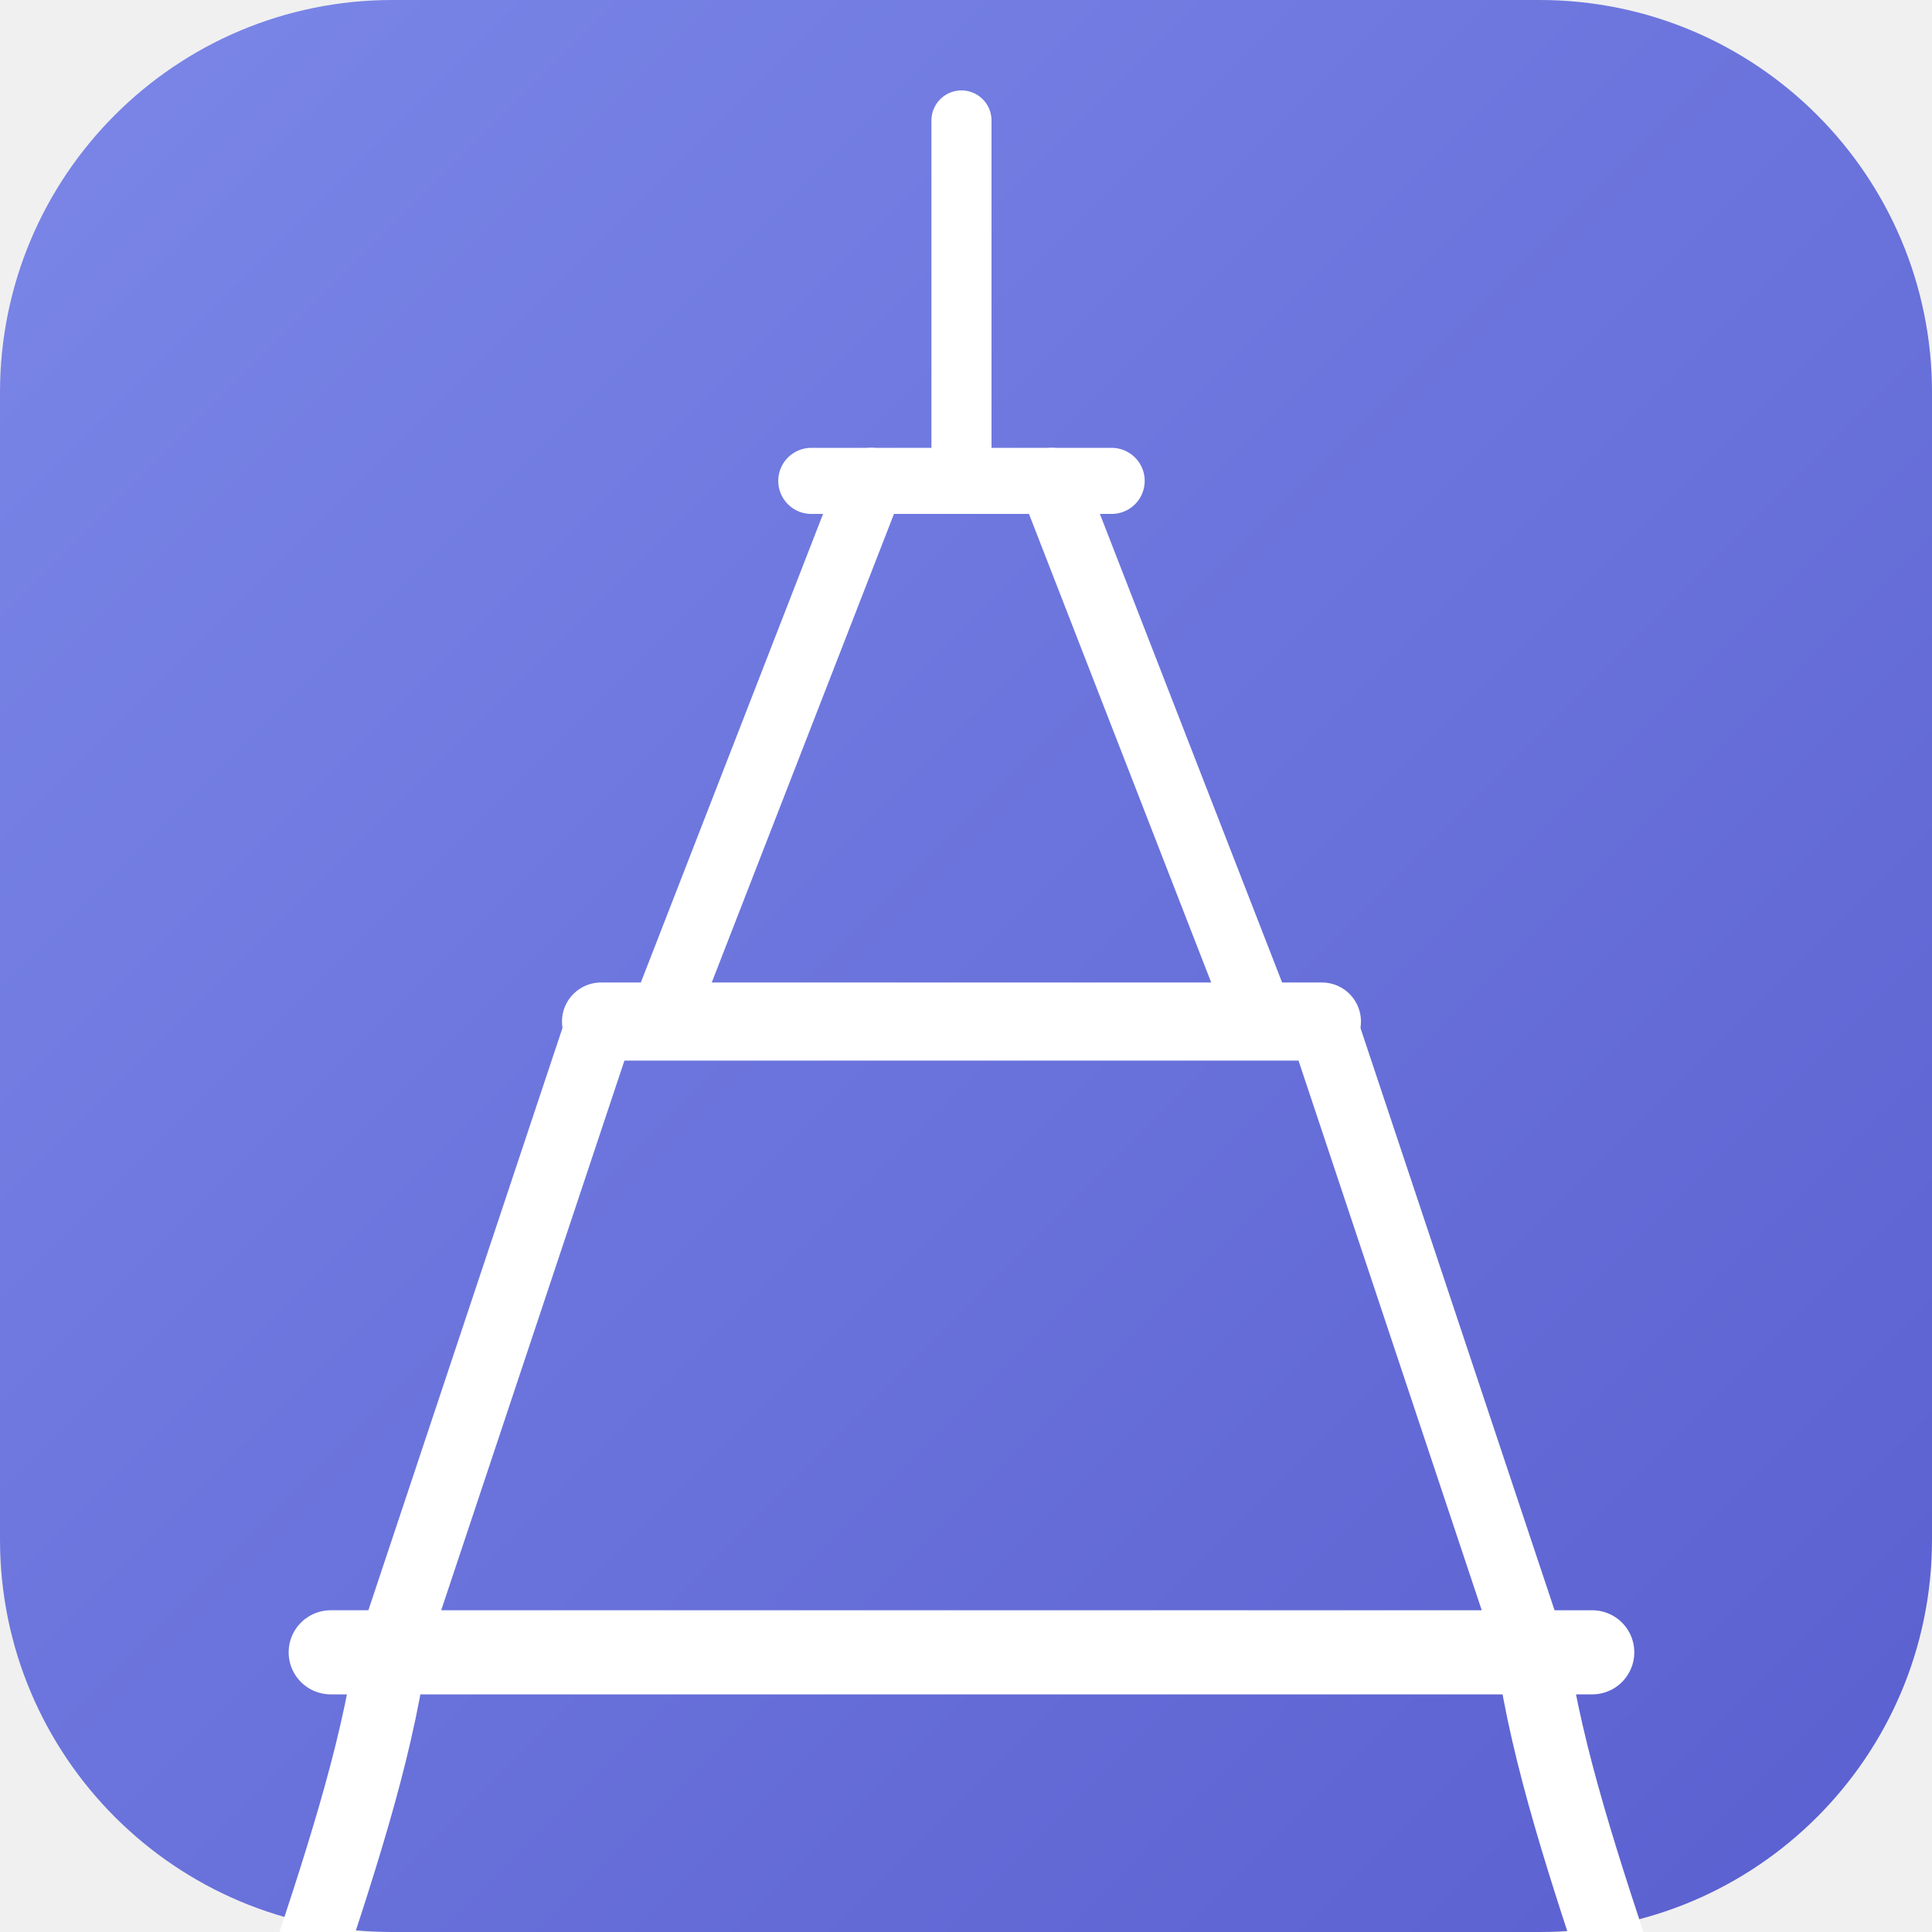
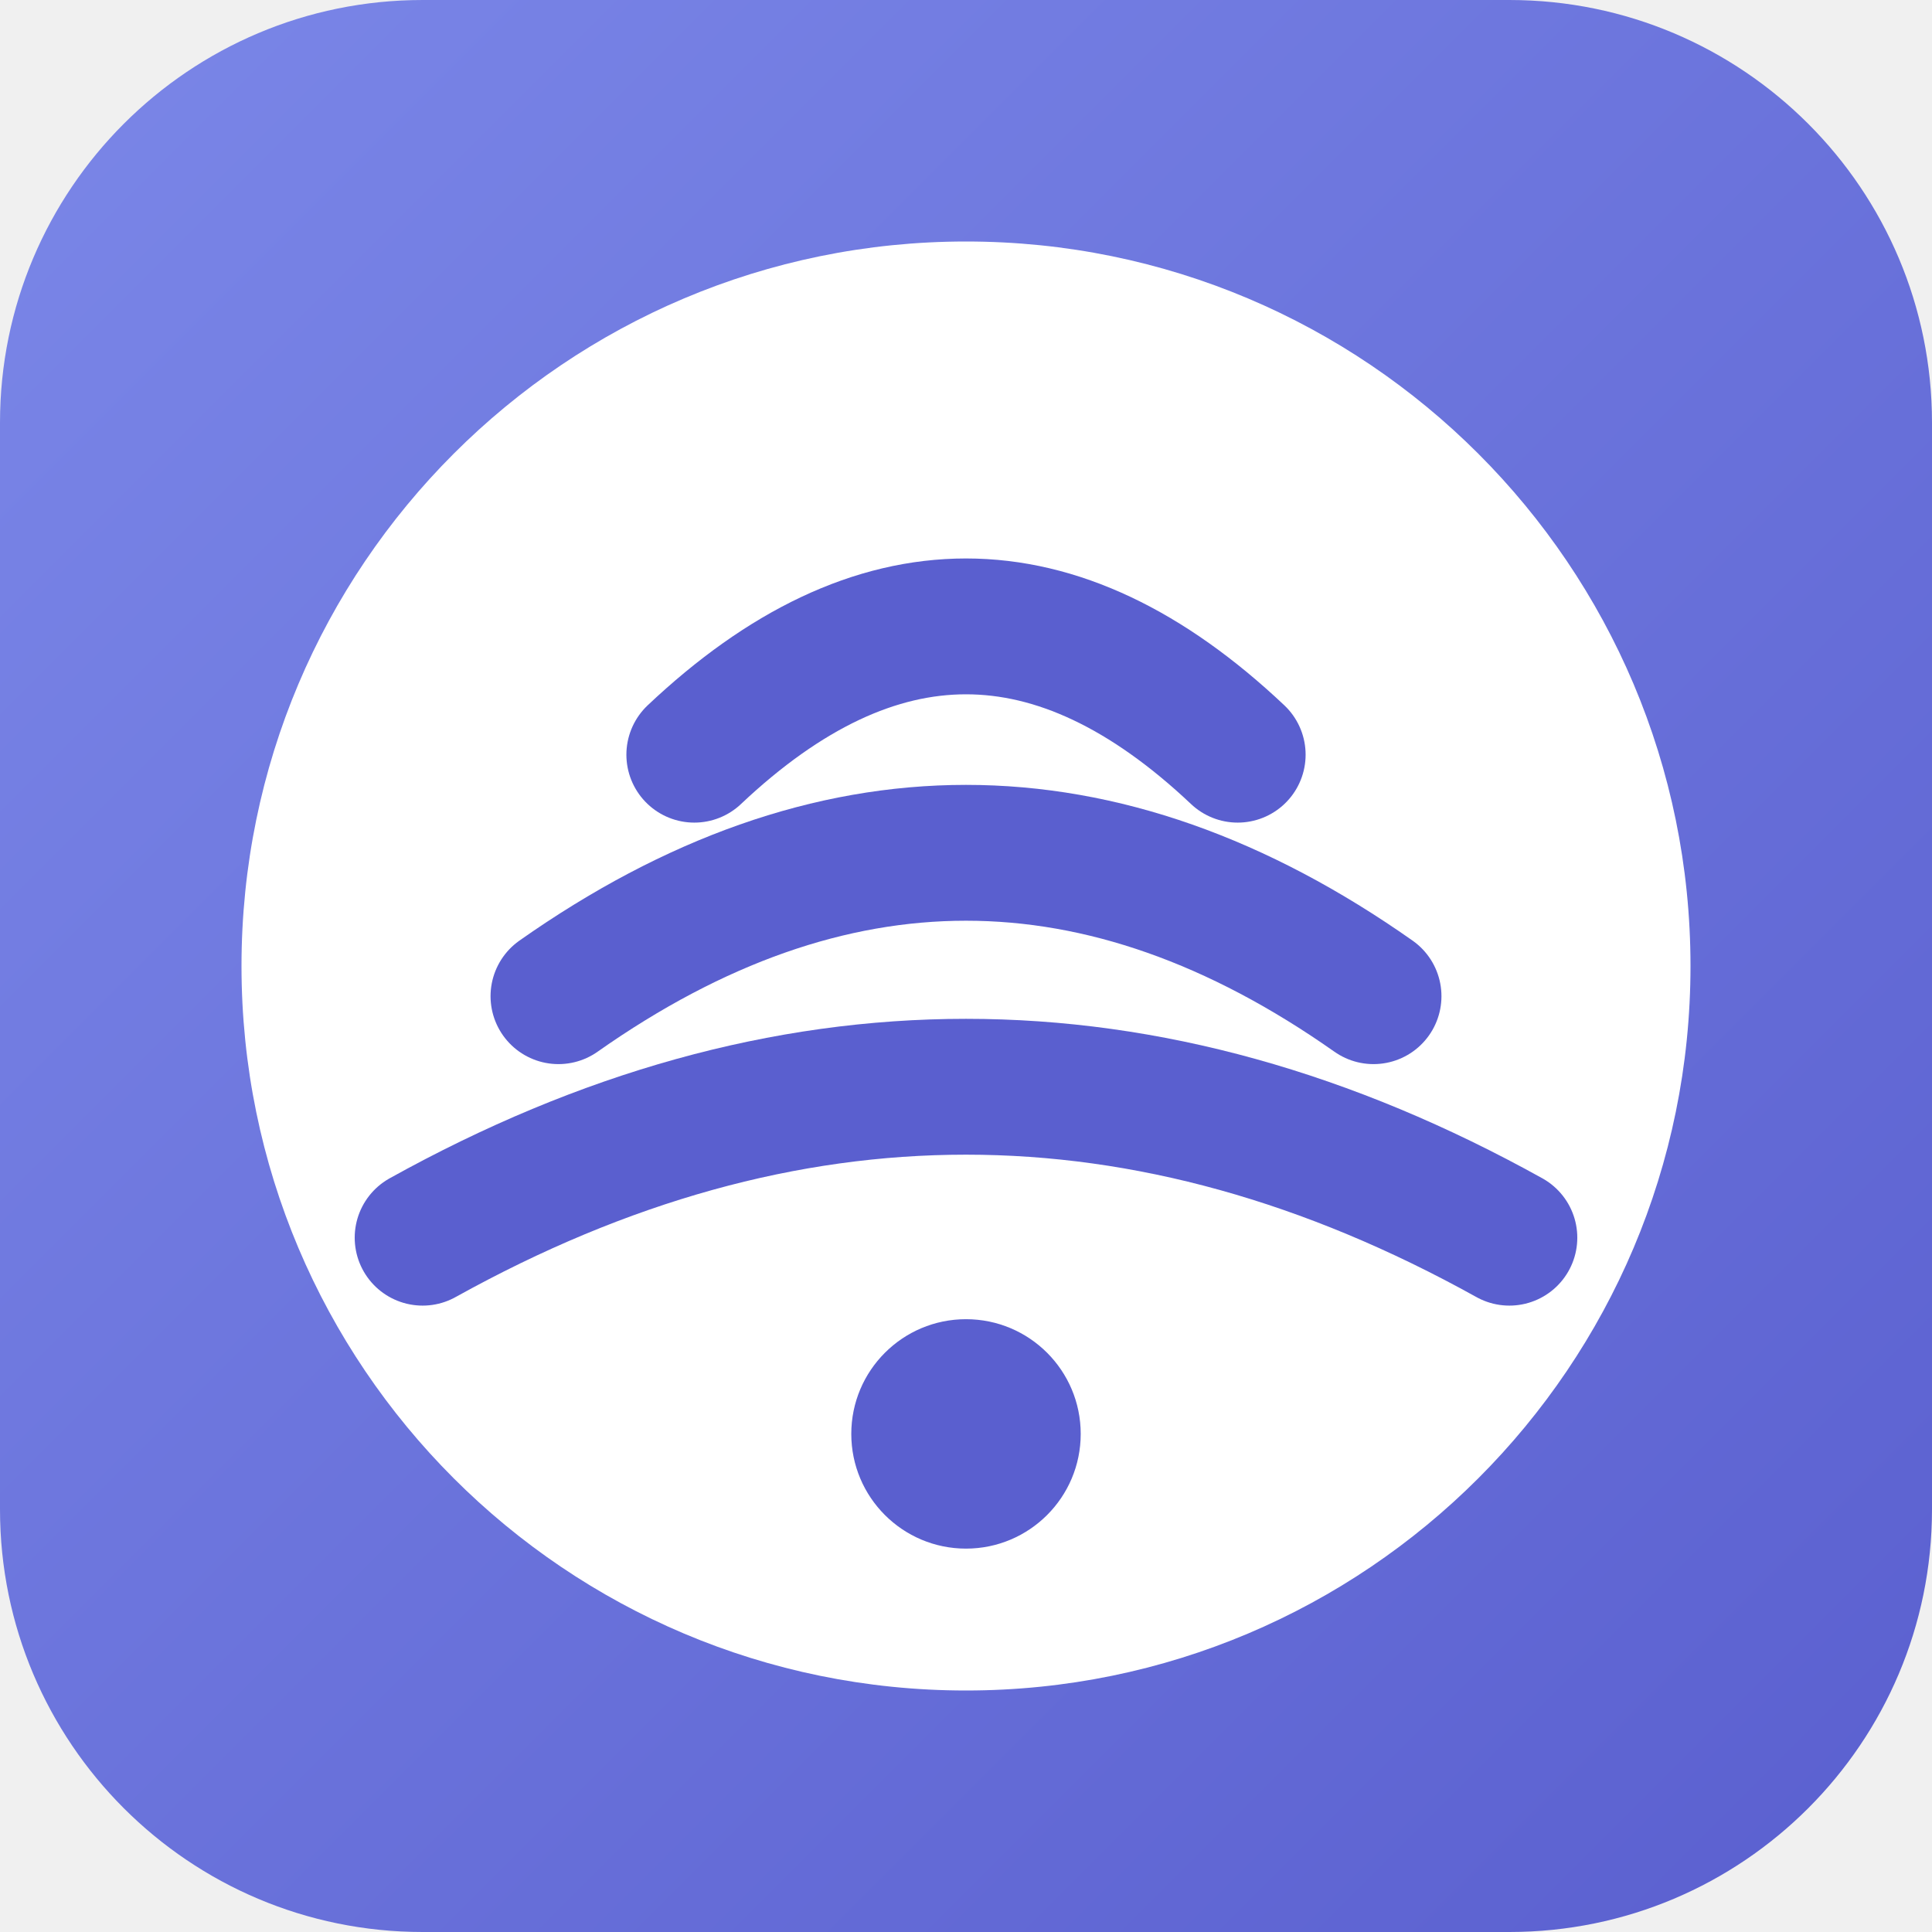
<svg xmlns="http://www.w3.org/2000/svg" viewBox="0 0 64 64" width="64" height="64">
  <defs>
    <linearGradient id="bg" x1="0" y1="0" x2="1" y2="1">
      <stop offset="0%" stop-color="#7b87e8" />
      <stop offset="100%" stop-color="#5a5fcf" />
    </linearGradient>
  </defs>
-   <rect width="64" height="64" rx="13" fill="url(#bg)" />
-   <g transform="translate(2,2) scale(0.995)">
-     <line x1="30" y1="2" x2="30" y2="14" stroke="white" stroke-width="2" stroke-linecap="round" />
-     <line x1="25" y1="14" x2="35" y2="14" stroke="white" stroke-width="2.2" stroke-linecap="round" />
-     <line x1="27" y1="14" x2="20" y2="32" stroke="white" stroke-width="2.2" stroke-linecap="round" />
-     <line x1="33" y1="14" x2="40" y2="32" stroke="white" stroke-width="2.2" stroke-linecap="round" />
-     <line x1="18" y1="32" x2="42" y2="32" stroke="white" stroke-width="2.6" stroke-linecap="round" />
-     <line x1="18" y1="32" x2="11" y2="53" stroke="white" stroke-width="2.3" stroke-linecap="round" />
-     <line x1="42" y1="32" x2="49" y2="53" stroke="white" stroke-width="2.3" stroke-linecap="round" />
-     <line x1="9" y1="53" x2="51" y2="53" stroke="white" stroke-width="2.8" stroke-linecap="round" />
-     <path d="M 11,53 C 10,60 6,68 4,78" stroke="white" stroke-width="2.4" fill="none" stroke-linecap="round" />
-     <path d="M 49,53 C 50,60 54,68 56,78" stroke="white" stroke-width="2.4" fill="none" stroke-linecap="round" />
-     <path d="M 4,78 Q 30,62 56,78" stroke="white" stroke-width="2.2" fill="none" stroke-linecap="round" />
-     <line x1="2" y1="81" x2="58" y2="81" stroke="rgba(255,255,255,0.35)" stroke-width="1.5" stroke-linecap="round" />
-   </g>
+   <rect width="64" height="64" rx="14" fill="url(#bg)" />
+   <circle cx="32" cy="32" r="24" fill="white" />
+   <path d="M 14 41 Q 32 31 50 41" stroke="#5a5fcf" stroke-width="4.5" fill="none" stroke-linecap="round" />
+   <path d="M 18.5 33 Q 32 23.5 45.5 33" stroke="#5a5fcf" stroke-width="4.5" fill="none" stroke-linecap="round" />
+   <path d="M 23 25 Q 32 16.5 41 25" stroke="#5a5fcf" stroke-width="4.5" fill="none" stroke-linecap="round" />
+   <circle cx="32" cy="47.5" r="3.8" fill="#5a5fcf" />
</svg>
